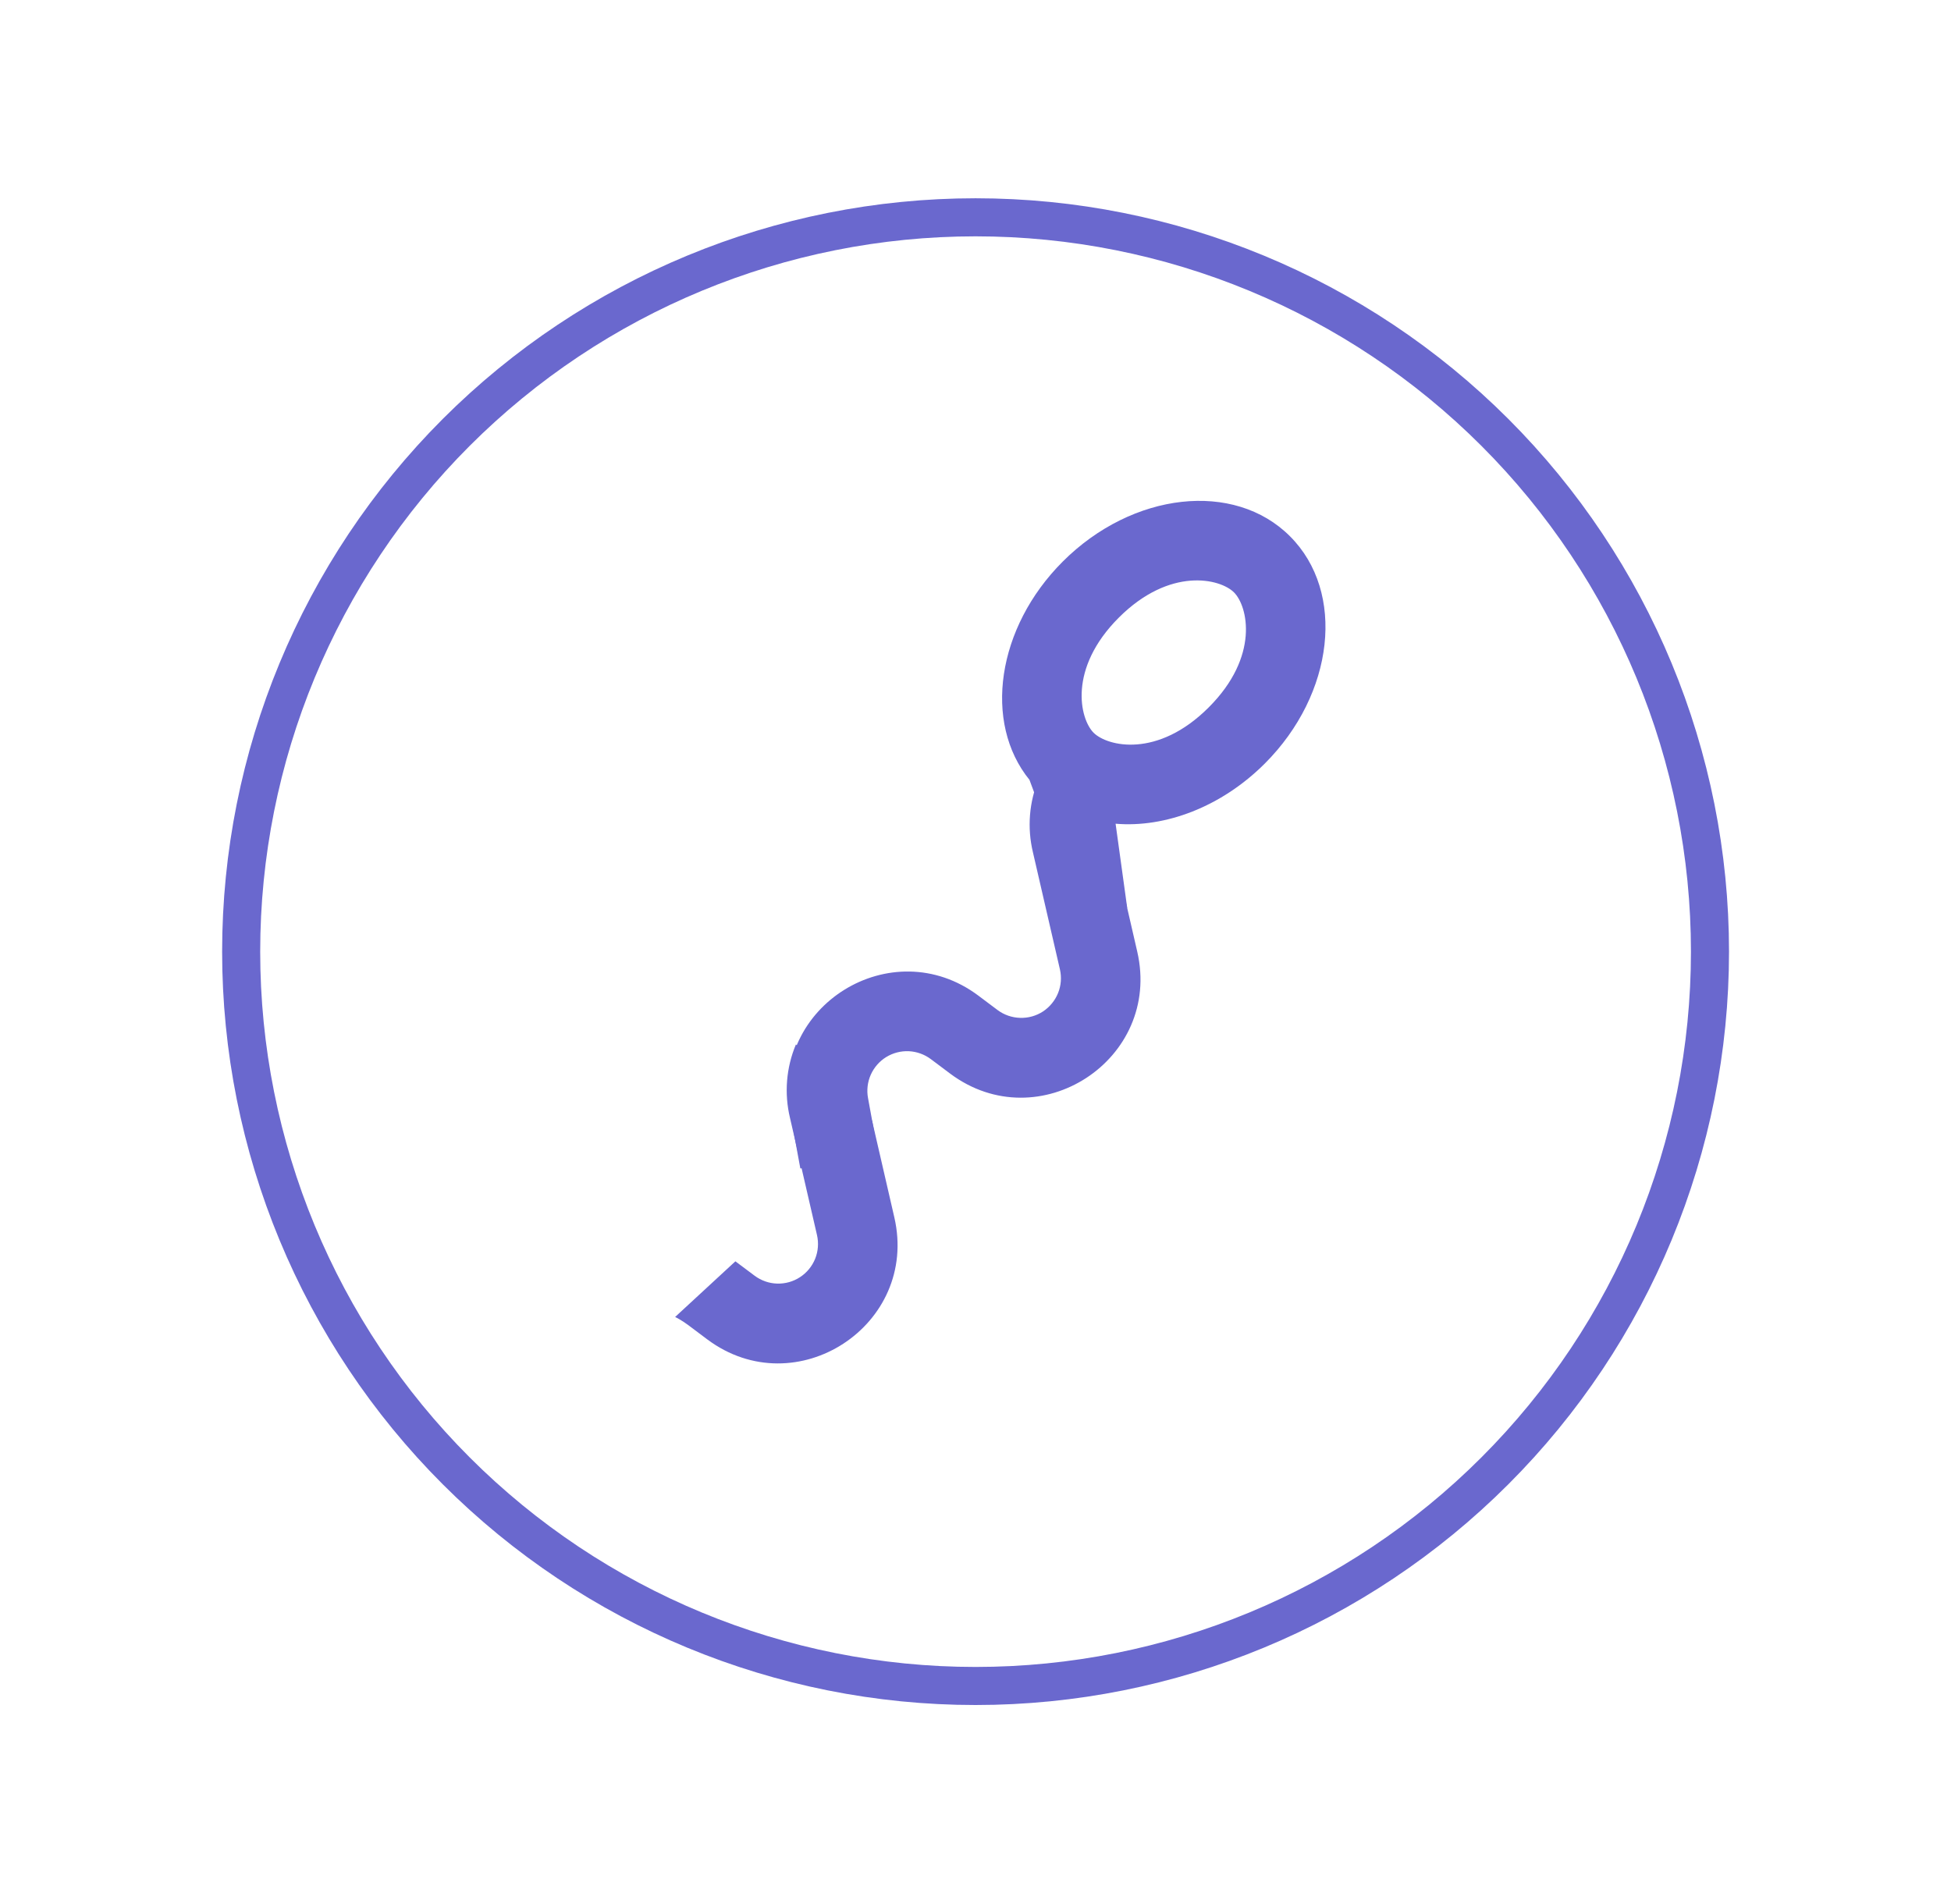
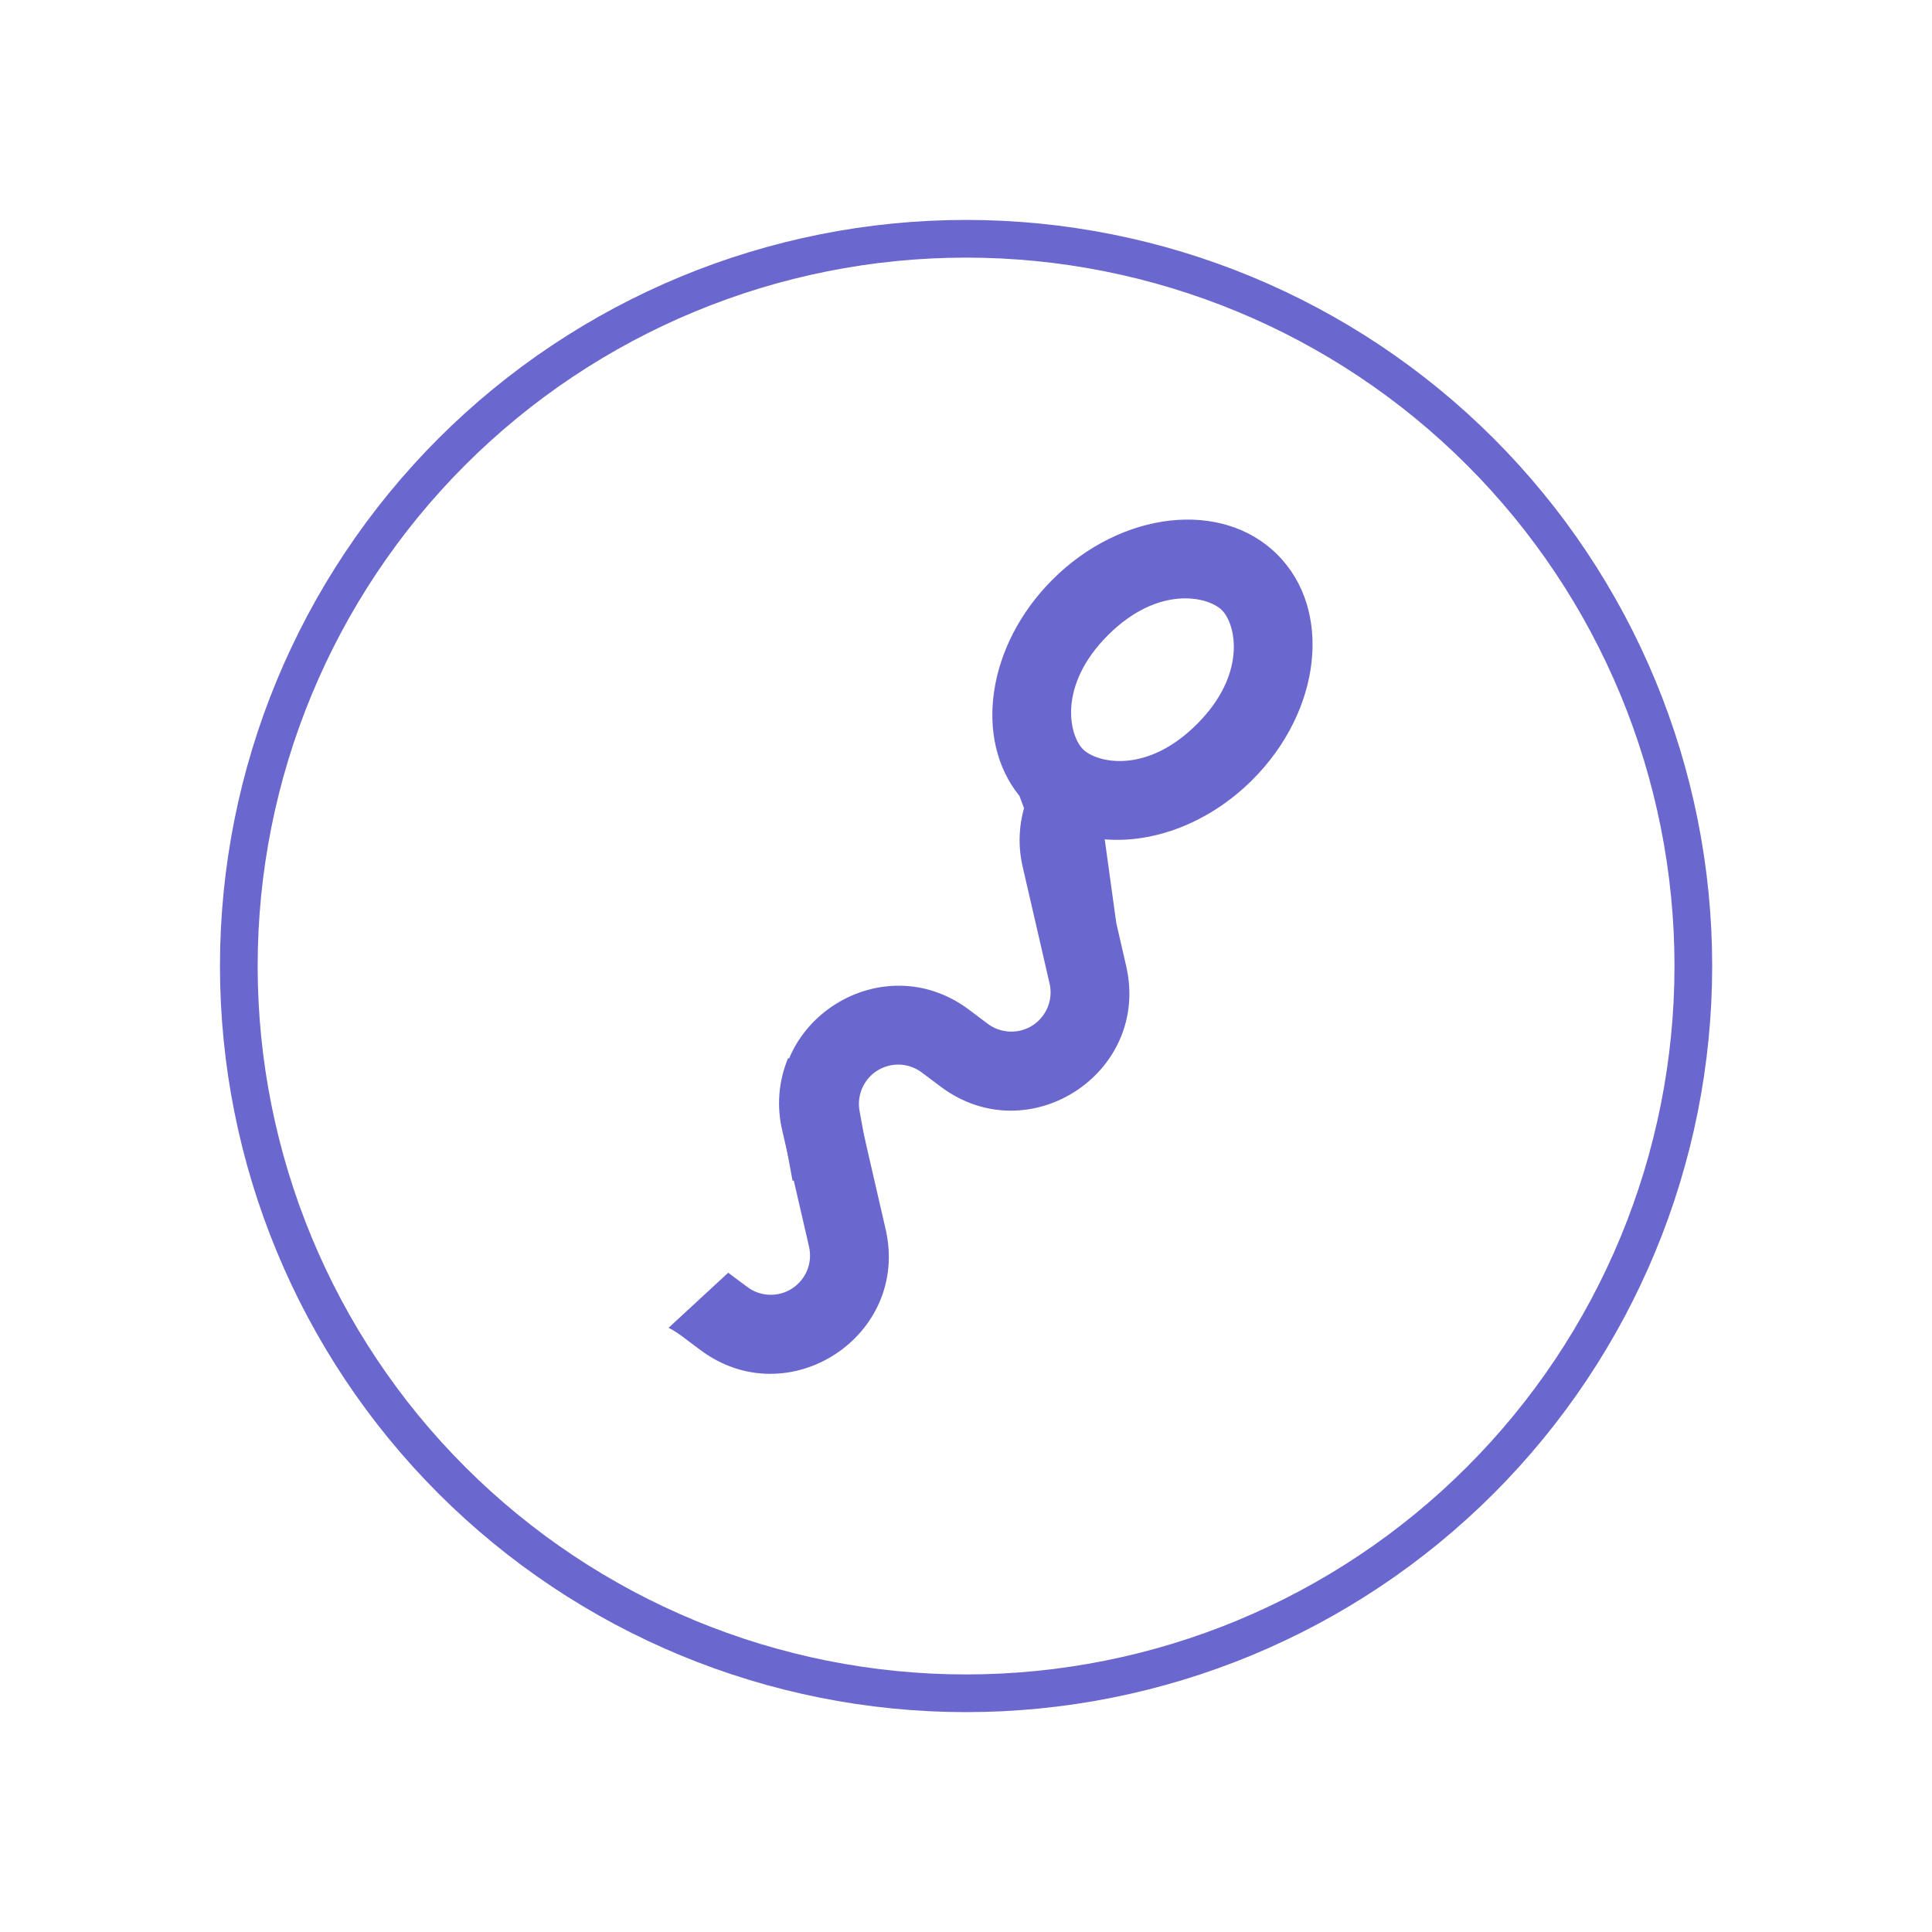
- <svg xmlns="http://www.w3.org/2000/svg" width="41" height="40" viewBox="0 0 41 40" fill="none">
+ <svg xmlns="http://www.w3.org/2000/svg" width="41" height="41" viewBox="0 0 41 41" fill="none">
  <g id="Frame">
-     <path id="Vector" d="M35.935 20C35.935 24.093 34.309 28.019 31.414 30.913C28.52 33.808 24.595 35.434 20.501 35.434C16.408 35.434 12.483 33.808 9.588 30.913C6.694 28.019 5.068 24.093 5.068 20C5.068 15.907 6.694 11.982 9.588 9.087C12.483 6.193 16.408 4.567 20.501 4.567C24.595 4.567 28.52 6.193 31.414 9.087C34.309 11.982 35.935 15.907 35.935 20Z" stroke="#6A68CE" stroke-width="0.8" />
+     <path id="Vector" d="M35.935 20.5C35.935 24.593 34.309 28.519 31.414 31.413C28.52 34.308 24.595 35.934 20.501 35.934C16.408 35.934 12.483 34.308 9.588 31.413C6.694 28.519 5.068 24.593 5.068 20.5C5.068 16.407 6.694 12.482 9.588 9.587C12.483 6.693 16.408 5.067 20.501 5.067C24.595 5.067 28.52 6.693 31.414 9.587C34.309 12.482 35.935 16.407 35.935 20.5Z" stroke="#6A68CE" stroke-width="0.8" />
    <g id="Group 5004">
      <g id="Vector_2">
-         <path d="M18.326 23.551L16.726 21.951C16.521 22.44 16.478 22.982 16.602 23.497L17.169 25.957C17.207 26.124 17.194 26.298 17.13 26.456C17.066 26.614 16.955 26.749 16.812 26.842C16.67 26.935 16.502 26.982 16.331 26.977C16.161 26.972 15.996 26.914 15.859 26.812L15.454 26.509L14.188 27.678C14.188 27.678 14.322 27.744 14.456 27.844L14.861 28.148C16.726 29.543 19.317 27.852 18.794 25.584L18.326 23.551Z" fill="#6A68CE" />
-         <path d="M23.431 17.966L21.831 16.366C21.626 16.855 21.583 17.397 21.707 17.913L22.274 20.373C22.312 20.539 22.299 20.713 22.235 20.871C22.171 21.029 22.06 21.164 21.918 21.258C21.775 21.351 21.607 21.398 21.436 21.392C21.266 21.387 21.101 21.33 20.964 21.228L20.559 20.924C18.739 19.563 16.194 21.141 16.602 23.375L16.819 24.558L18.457 24.258L18.241 23.076C18.211 22.911 18.231 22.741 18.299 22.588C18.367 22.435 18.48 22.305 18.622 22.217C18.765 22.129 18.93 22.086 19.098 22.093C19.265 22.101 19.427 22.159 19.561 22.259L19.966 22.563C21.831 23.958 24.422 22.268 23.899 20L23.431 17.966Z" fill="#6A68CE" />
+         <path d="M18.326 24.051L16.726 22.451C16.521 22.94 16.478 23.482 16.602 23.997L17.169 26.457C17.207 26.624 17.194 26.798 17.13 26.956C17.066 27.114 16.955 27.249 16.812 27.342C16.67 27.435 16.502 27.482 16.331 27.477C16.161 27.472 15.996 27.414 15.859 27.312L15.454 27.009L14.188 28.178C14.188 28.178 14.322 28.244 14.456 28.344L14.861 28.648C16.726 30.043 19.317 28.352 18.794 26.084L18.326 24.051Z" fill="#6A68CE" />
+         <path d="M23.431 18.466L21.831 16.866C21.626 17.355 21.583 17.897 21.707 18.413L22.274 20.873C22.312 21.039 22.299 21.213 22.235 21.371C22.171 21.529 22.06 21.664 21.918 21.758C21.775 21.851 21.607 21.898 21.436 21.892C21.266 21.887 21.101 21.83 20.964 21.728L20.559 21.424C18.739 20.063 16.194 21.641 16.602 23.875L16.819 25.058L18.457 24.758L18.241 23.576C18.211 23.411 18.231 23.241 18.299 23.088C18.367 22.935 18.48 22.805 18.622 22.717C18.765 22.629 18.93 22.586 19.098 22.593C19.265 22.601 19.427 22.659 19.561 22.759L19.966 23.063C21.831 24.458 24.422 22.768 23.899 20.5L23.431 18.466Z" fill="#6A68CE" />
      </g>
-       <path id="Vector_3" fill-rule="evenodd" clip-rule="evenodd" d="M22.411 17.895C22.675 17.447 23.689 19.087 23.689 19.087L23.444 17.312C24.485 17.4 25.664 16.962 26.58 16.047C28.045 14.582 28.282 12.443 27.11 11.272C25.939 10.098 23.799 10.337 22.334 11.802C20.944 13.192 20.659 15.188 21.634 16.39L22.042 17.483L22.411 17.895ZM23.512 12.98C24.587 11.907 25.642 12.16 25.932 12.45C26.222 12.738 26.475 13.795 25.4 14.868C24.327 15.942 23.272 15.688 22.982 15.4C22.692 15.11 22.439 14.053 23.512 12.98Z" fill="#6A68CE" />
+       <path id="Vector_3" fill-rule="evenodd" clip-rule="evenodd" d="M22.411 18.395C22.675 17.947 23.689 19.587 23.689 19.587L23.444 17.812C24.485 17.9 25.664 17.462 26.58 16.547C28.045 15.082 28.282 12.943 27.11 11.772C25.939 10.598 23.799 10.837 22.334 12.302C20.944 13.692 20.659 15.688 21.634 16.89L22.042 17.983L22.411 18.395ZM23.512 13.48C24.587 12.407 25.642 12.66 25.932 12.95C26.222 13.238 26.475 14.295 25.4 15.368C24.327 16.442 23.272 16.188 22.982 15.9C22.692 15.61 22.439 14.553 23.512 13.48Z" fill="#6A68CE" />
    </g>
  </g>
</svg>
